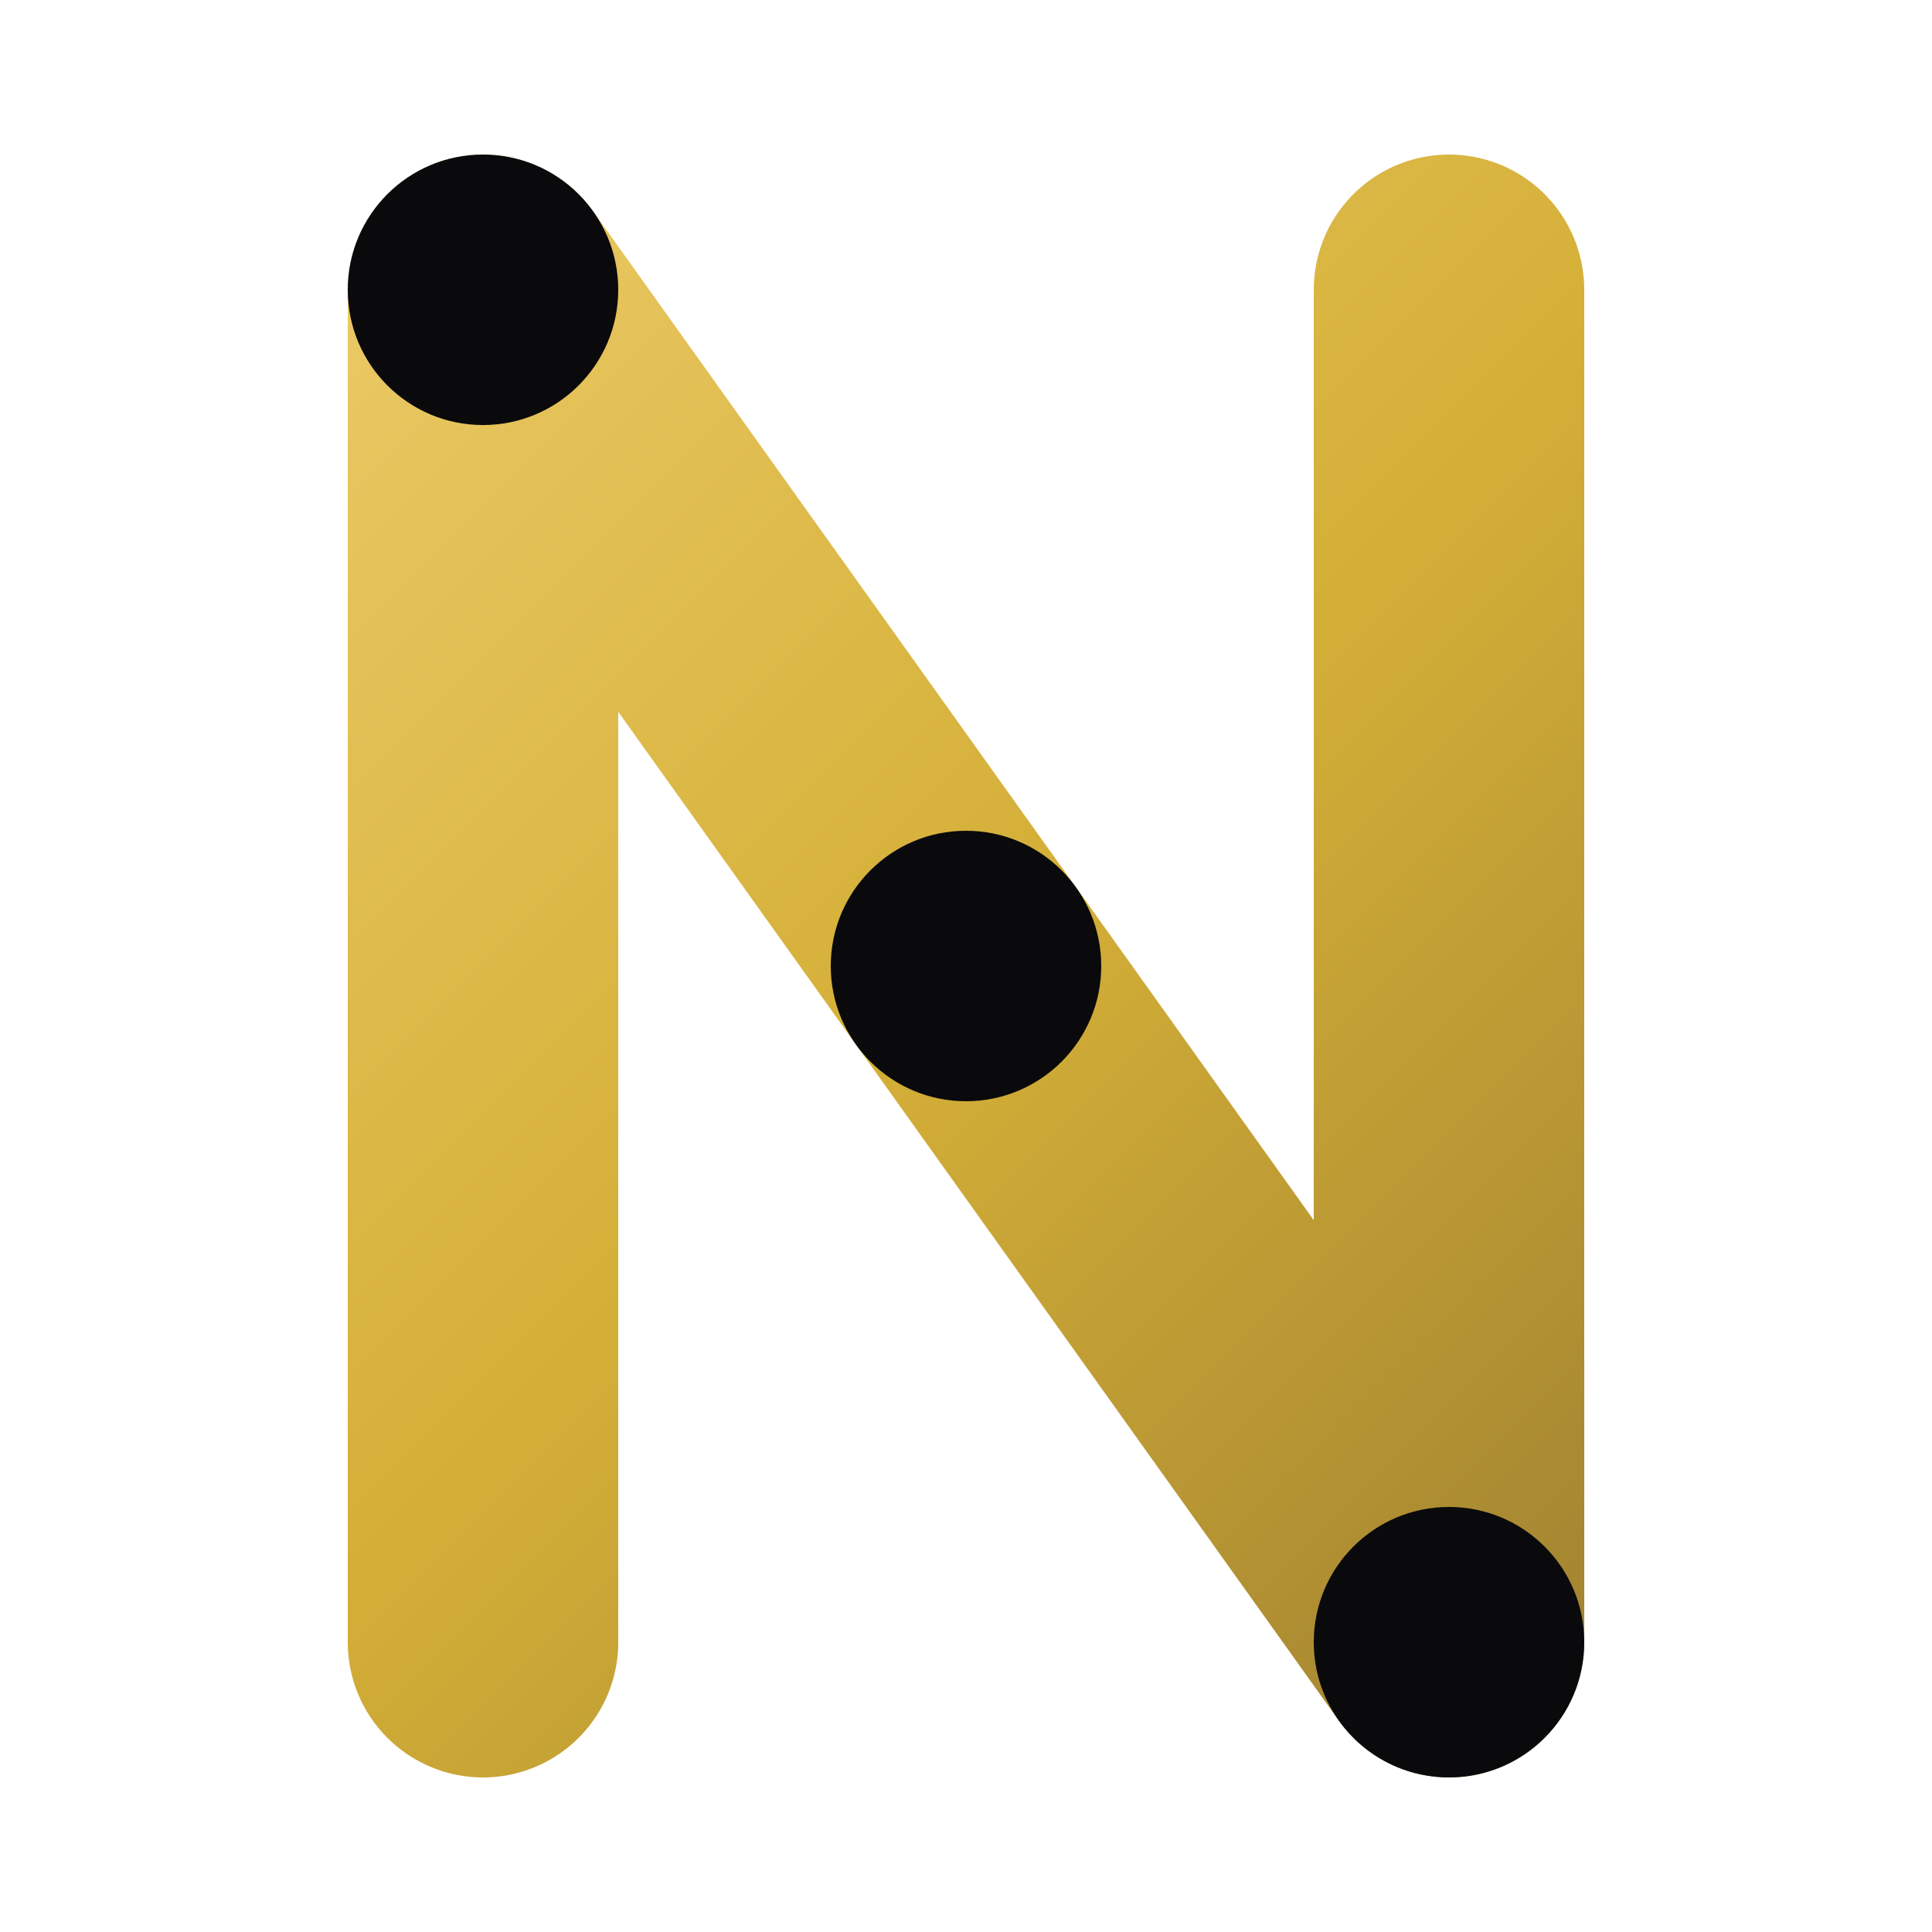
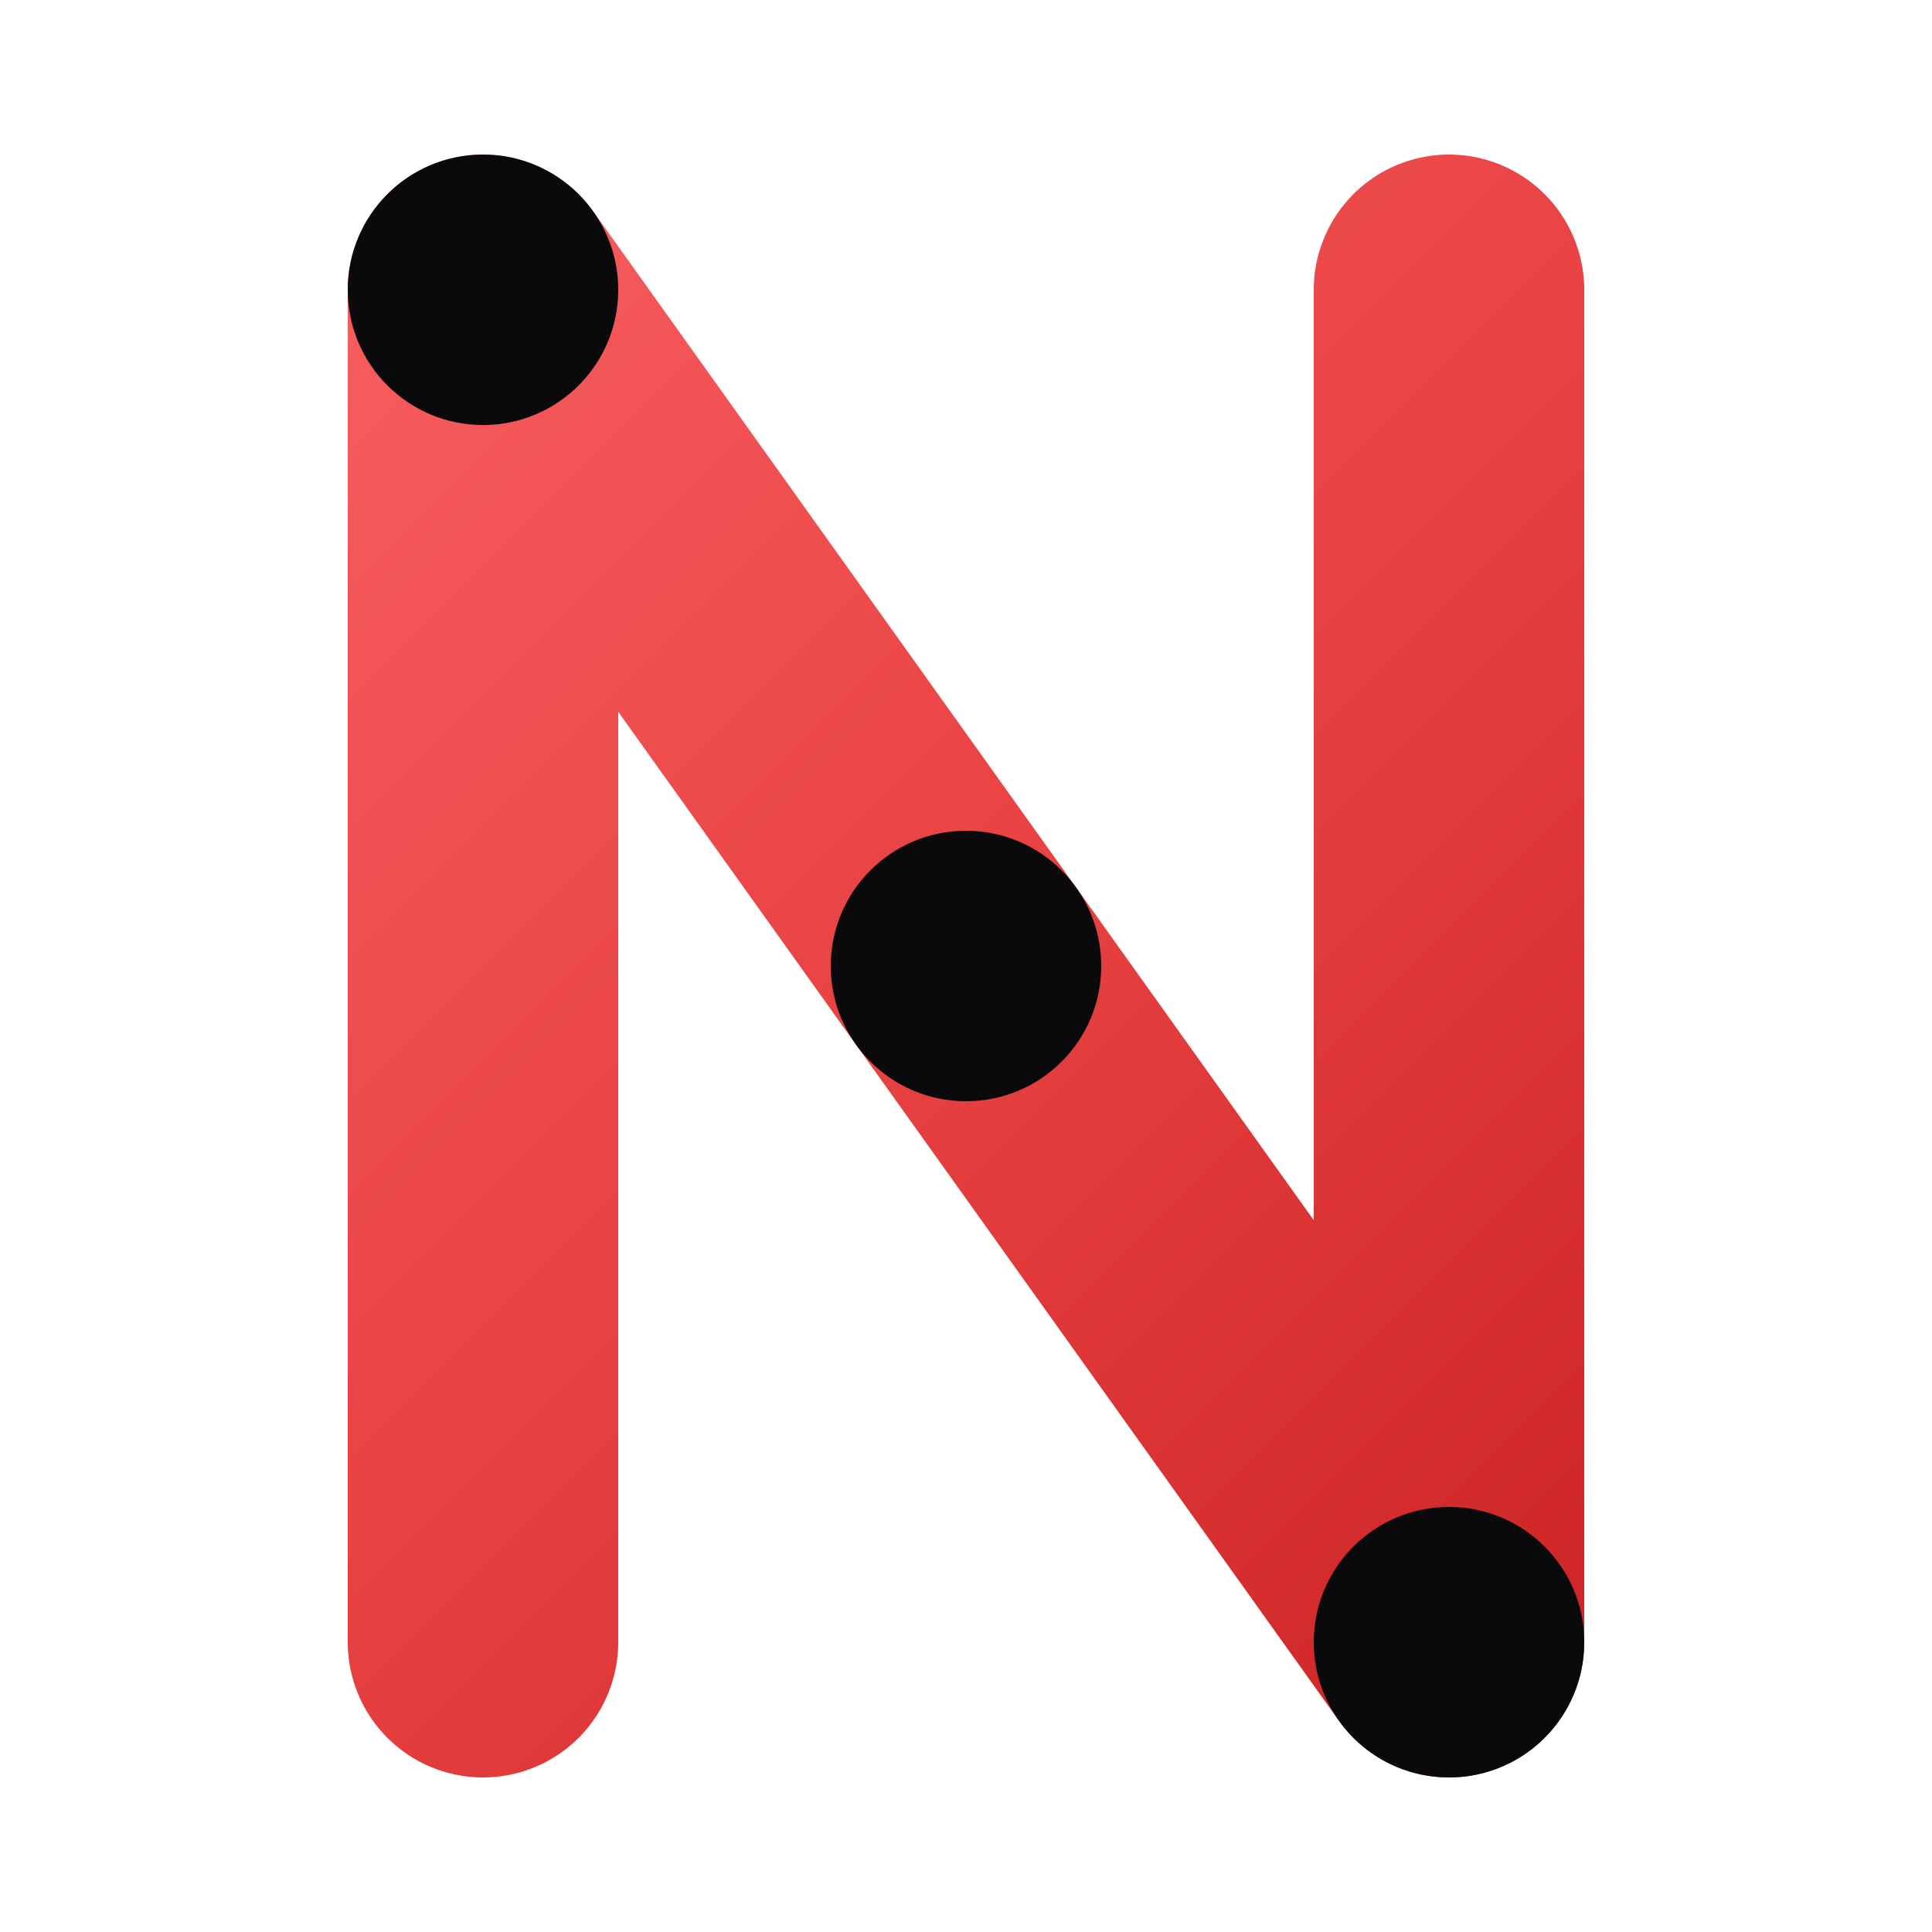
<svg xmlns="http://www.w3.org/2000/svg" viewBox="0 0 100 100">
  <defs>
    <linearGradient id="niriumGold" x1="0" y1="0" x2="100" y2="100" gradientUnits="userSpaceOnUse">
-       <stop offset="0" stop-color="#F5D57A" />
-       <stop offset="0.5" stop-color="#D4AF37" />
-       <stop offset="1" stop-color="#8B6F2E" />
+       <stop offset="0" stop-color="#FF6B6C" />
+       <stop offset="0.5" stop-color="#E84142" />
+       <stop offset="1" stop-color="#C01818" />
    </linearGradient>
  </defs>
  <path d="M25,85 L25,15 L75,85 L75,15" fill="none" stroke="url(#niriumGold)" stroke-width="14" stroke-linecap="round" stroke-linejoin="round" />
  <circle cx="25" cy="15" r="7" fill="#0A0A0C" />
  <circle cx="50" cy="50" r="7" fill="#0A0A0C" />
  <circle cx="75" cy="85" r="7" fill="#0A0A0C" />
</svg>
